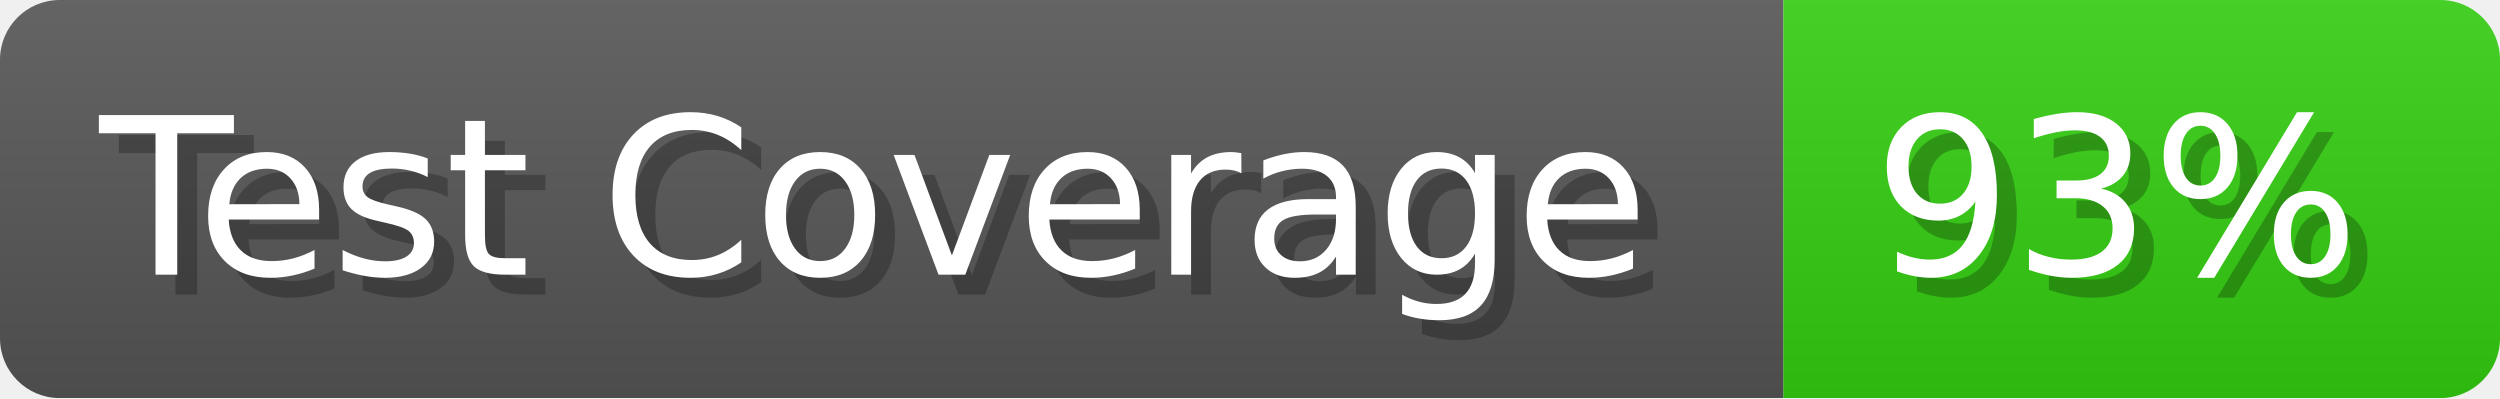
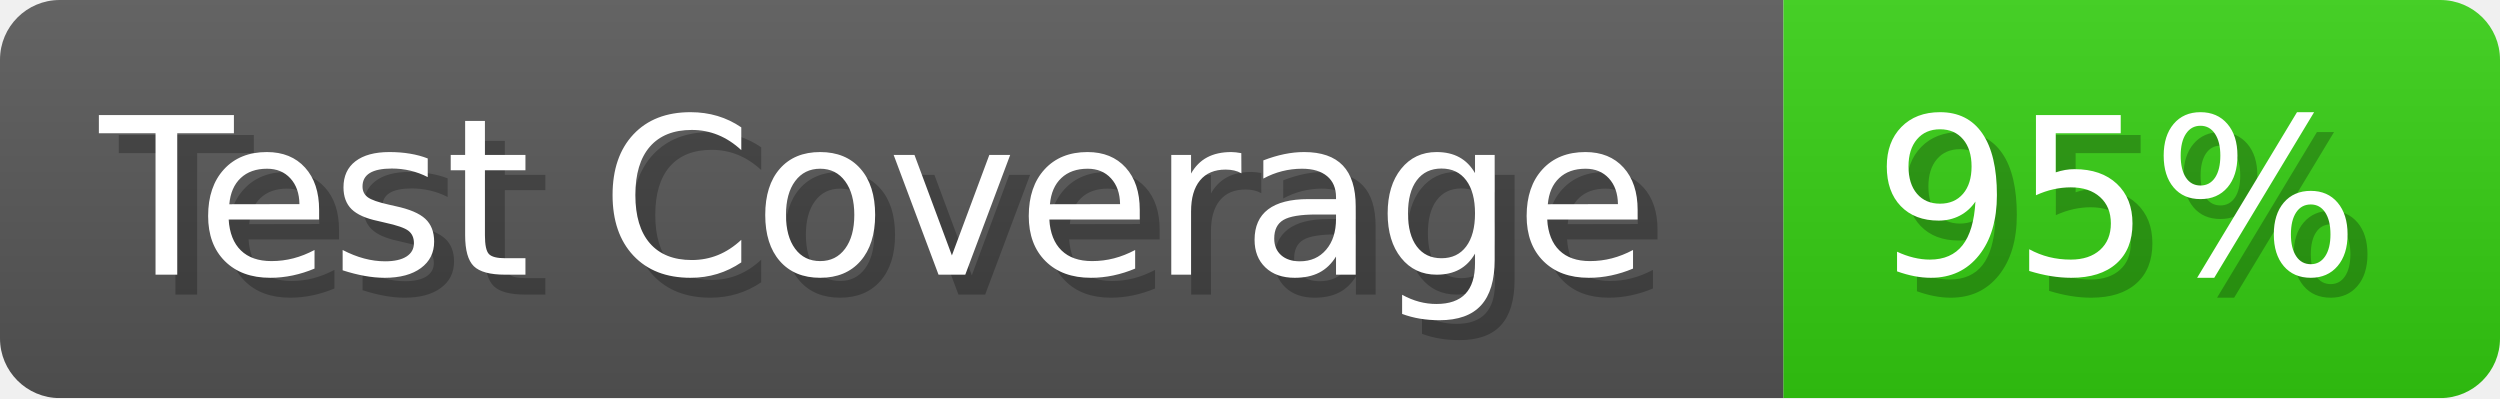
- <svg xmlns="http://www.w3.org/2000/svg" width="125.6" height="20" viewBox="0 0 1256 200" role="img" aria-label="Test Coverage: 93%">
+ <svg xmlns="http://www.w3.org/2000/svg" width="125.6" height="20" viewBox="0 0 1256 200" role="img" aria-label="Test Coverage: 95%">
  <linearGradient id="a" x2="0" y2="100%">
    <stop offset="0" stop-opacity=".1" stop-color="#EEE" />
    <stop offset="1" stop-opacity=".1" />
  </linearGradient>
  <mask id="m">
    <rect width="1256" height="200" rx="30" fill="#FFF" />
  </mask>
  <g mask="url(#m)">
    <rect width="896" height="200" fill="#555" />
    <rect width="360" height="200" fill="#3C1" x="896" />
    <rect width="1256" height="200" fill="url(#a)" />
  </g>
  <g aria-hidden="true" fill="#fff" text-anchor="start" font-family="Verdana,DejaVu Sans,sans-serif" font-size="110">
    <text x="60" y="148" textLength="796" fill="#000" opacity="0.25">Test Coverage</text>
    <text x="50" y="138" textLength="796">Test Coverage</text>
-     <text x="951" y="148" textLength="260" fill="#000" opacity="0.25">93%</text>
-     <text x="941" y="138" textLength="260">93%</text>
+     <text x="951" y="148" textLength="260" fill="#000" opacity="0.25">95%</text>
+     <text x="941" y="138" textLength="260">95%</text>
  </g>
</svg>
